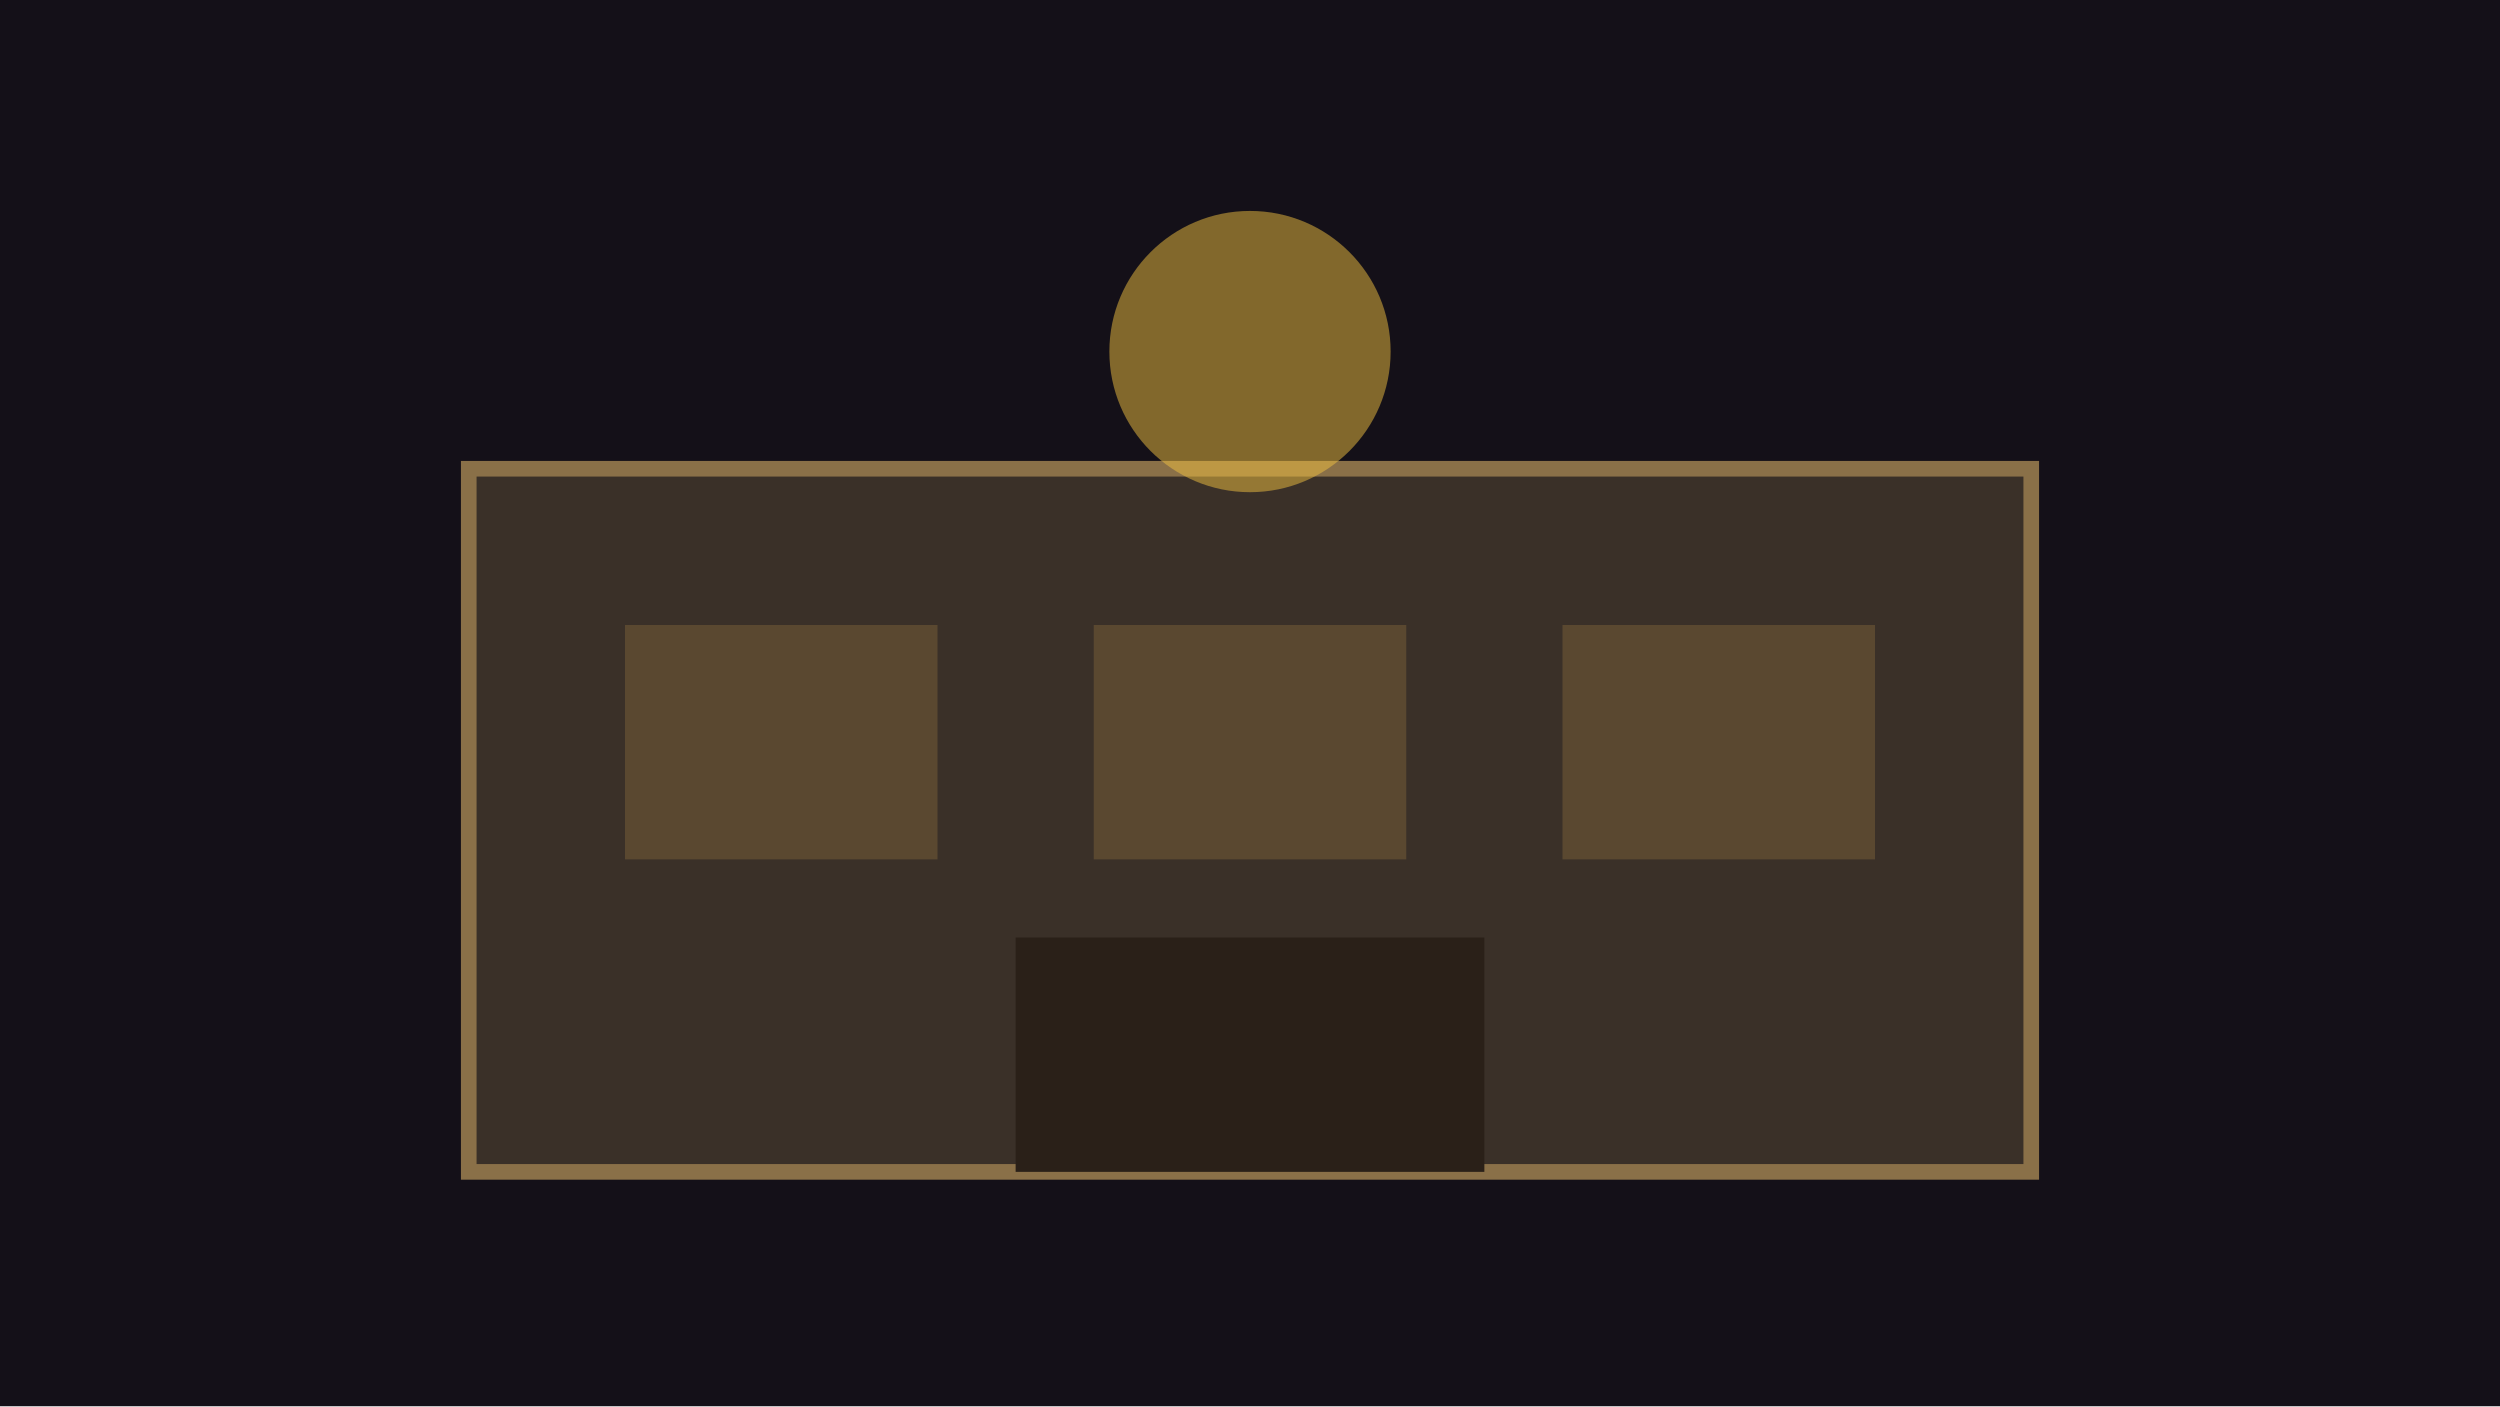
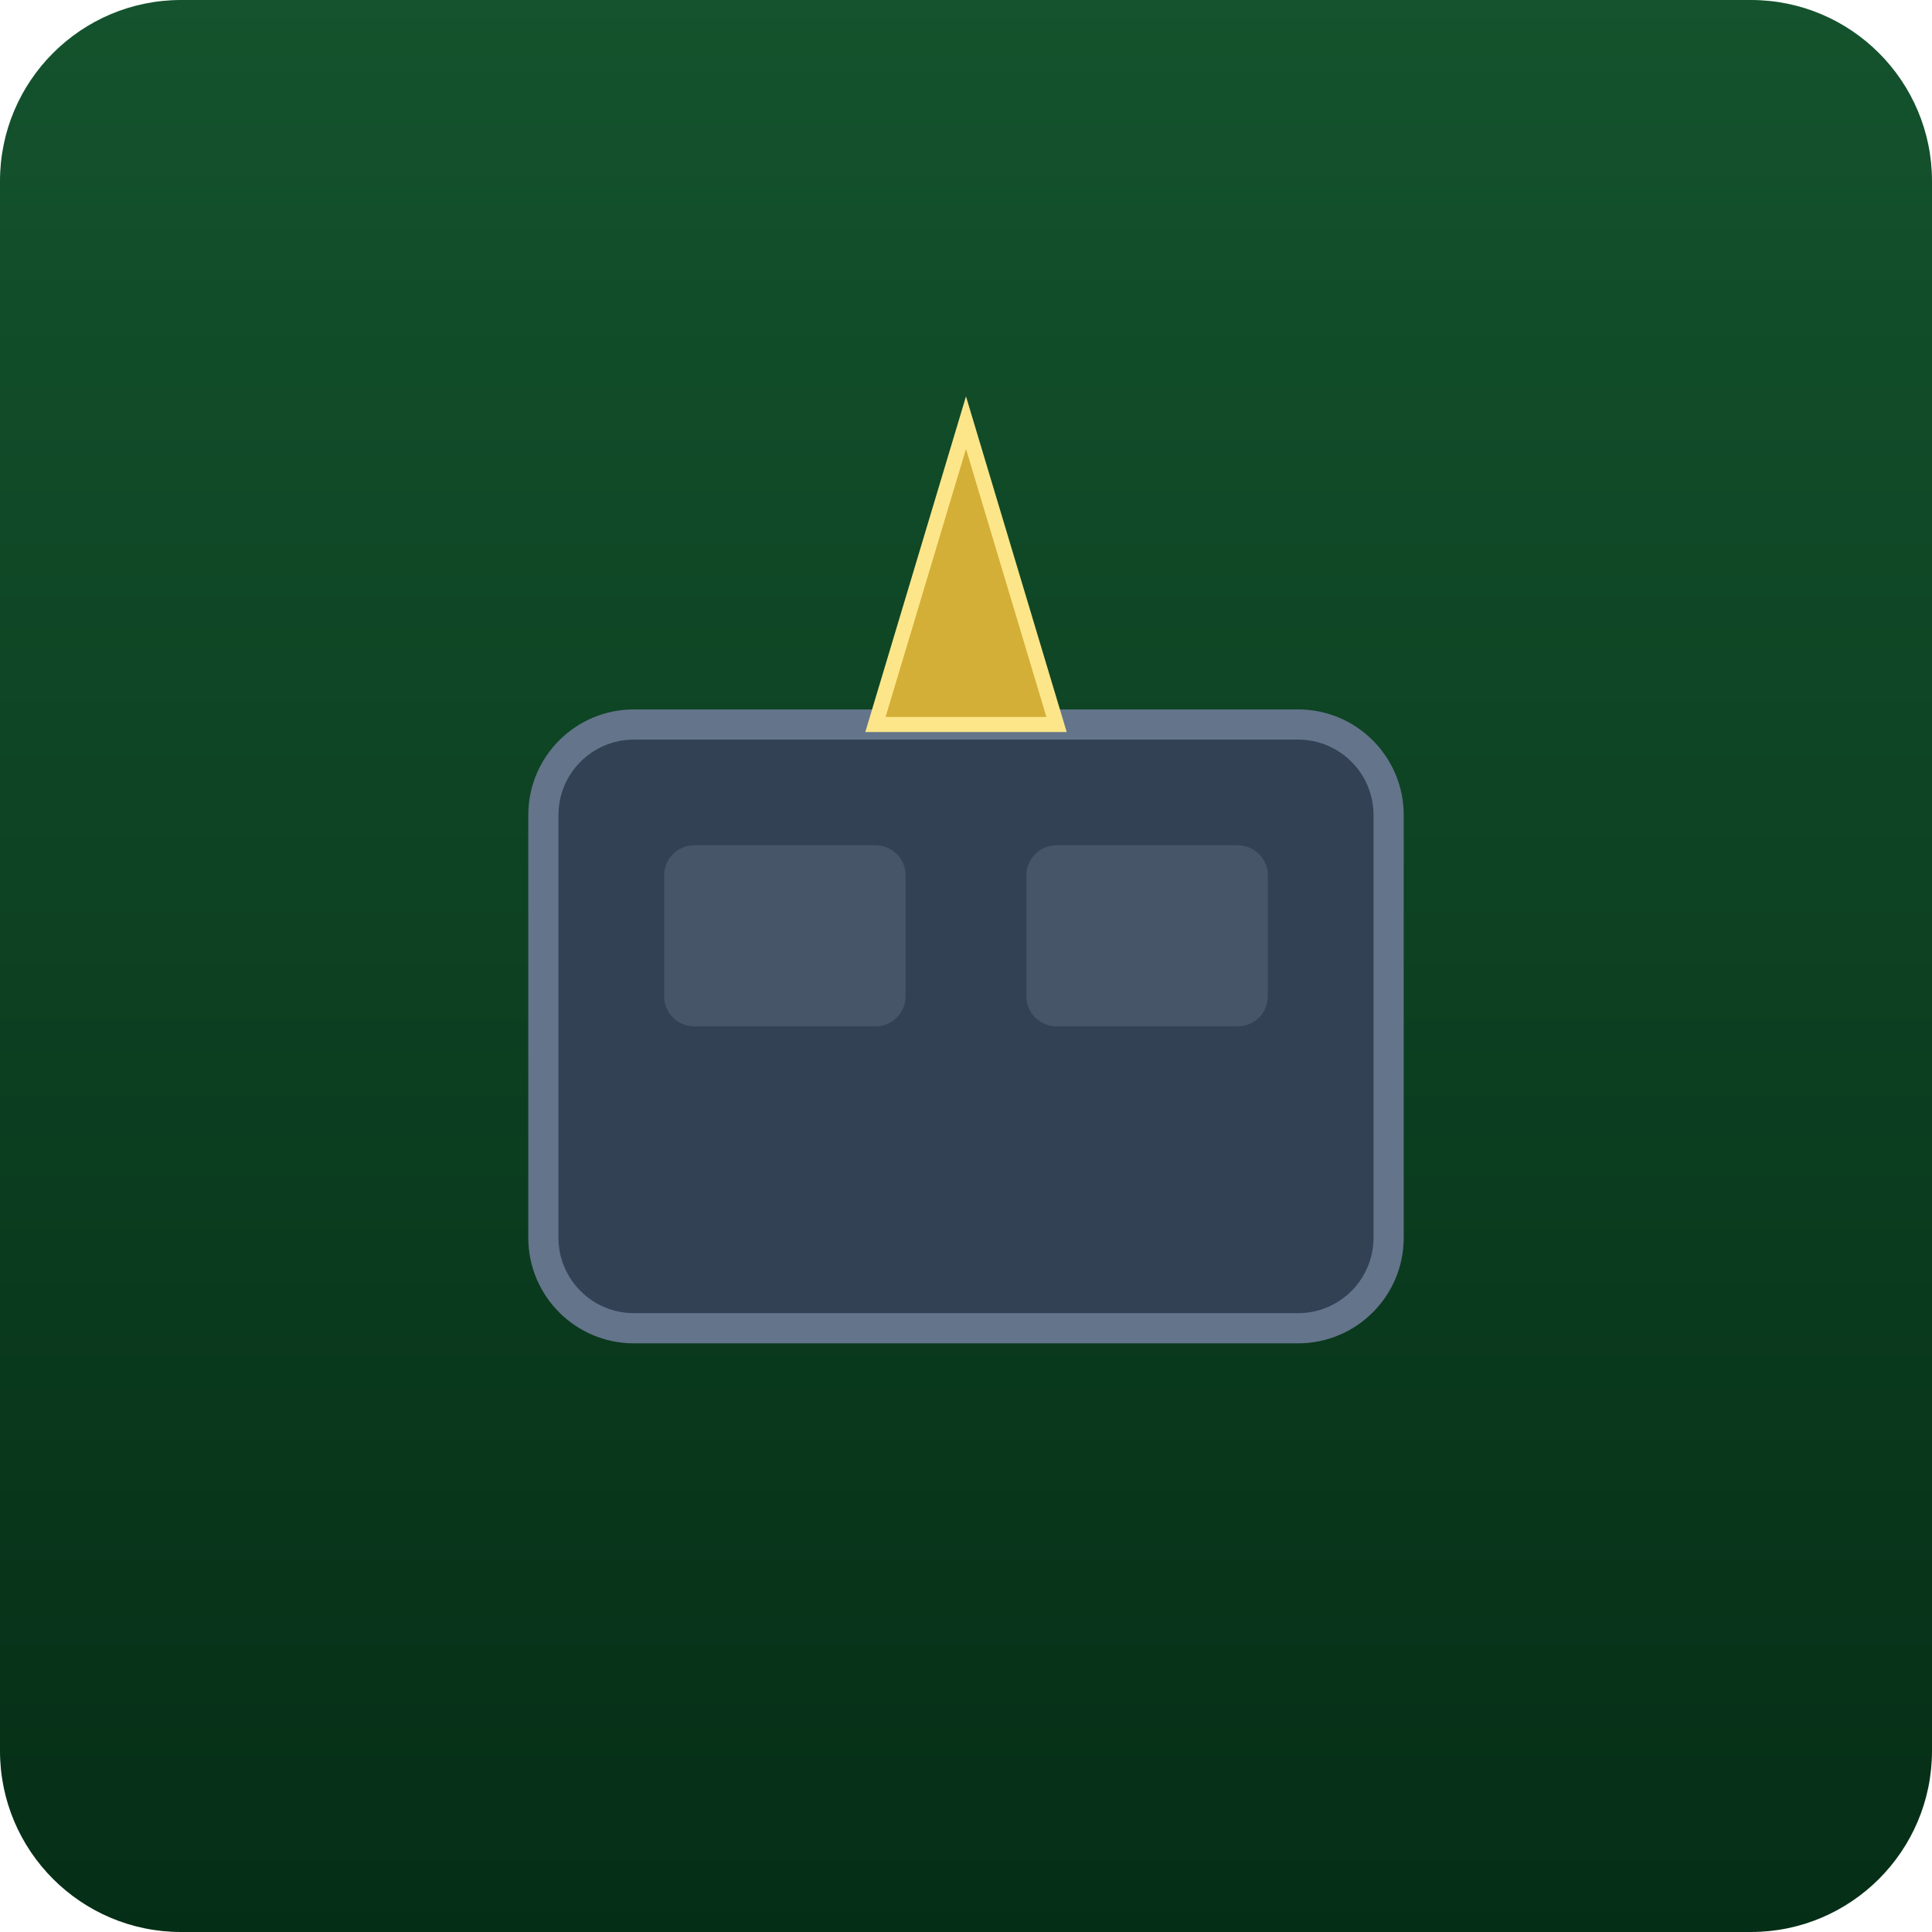
- <svg xmlns="http://www.w3.org/2000/svg" viewBox="0 0 320 180" role="img" aria-label="Work">
-   <rect width="320" height="180" fill="#141018" />
-   <rect x="60" y="60" width="200" height="90" fill="#3a3028" stroke="#8a7048" stroke-width="2" />
-   <rect x="80" y="80" width="40" height="30" fill="#5a4830" />
-   <rect x="140" y="80" width="40" height="30" fill="#5a4830" />
-   <rect x="200" y="80" width="40" height="30" fill="#5a4830" />
-   <rect x="130" y="120" width="60" height="30" fill="#2a2018" />
-   <circle cx="160" cy="45" r="18" fill="#f0c040" opacity="0.5" />
+ <svg xmlns="http://www.w3.org/2000/svg" viewBox="0 0 128 128">
+   <defs>
+     <linearGradient id="bg" x1="0" y1="0" x2="0" y2="1">
+       <stop offset="0%" stop-color="#14532d" />
+       <stop offset="100%" stop-color="#052e16" />
+     </linearGradient>
+   </defs>
+   <rect width="128" height="128" rx="12" fill="url(#bg)" />
+   <rect x="36" y="48" width="56" height="40" rx="6" fill="#334155" stroke="#64748b" stroke-width="2" />
+   <rect x="44" y="56" width="16" height="12" rx="2" fill="#475569" />
+   <rect x="68" y="56" width="16" height="12" rx="2" fill="#475569" />
+   <path d="M64 28 L70 48 L58 48 Z" fill="#d4af37" stroke="#fde68a" />
</svg>
